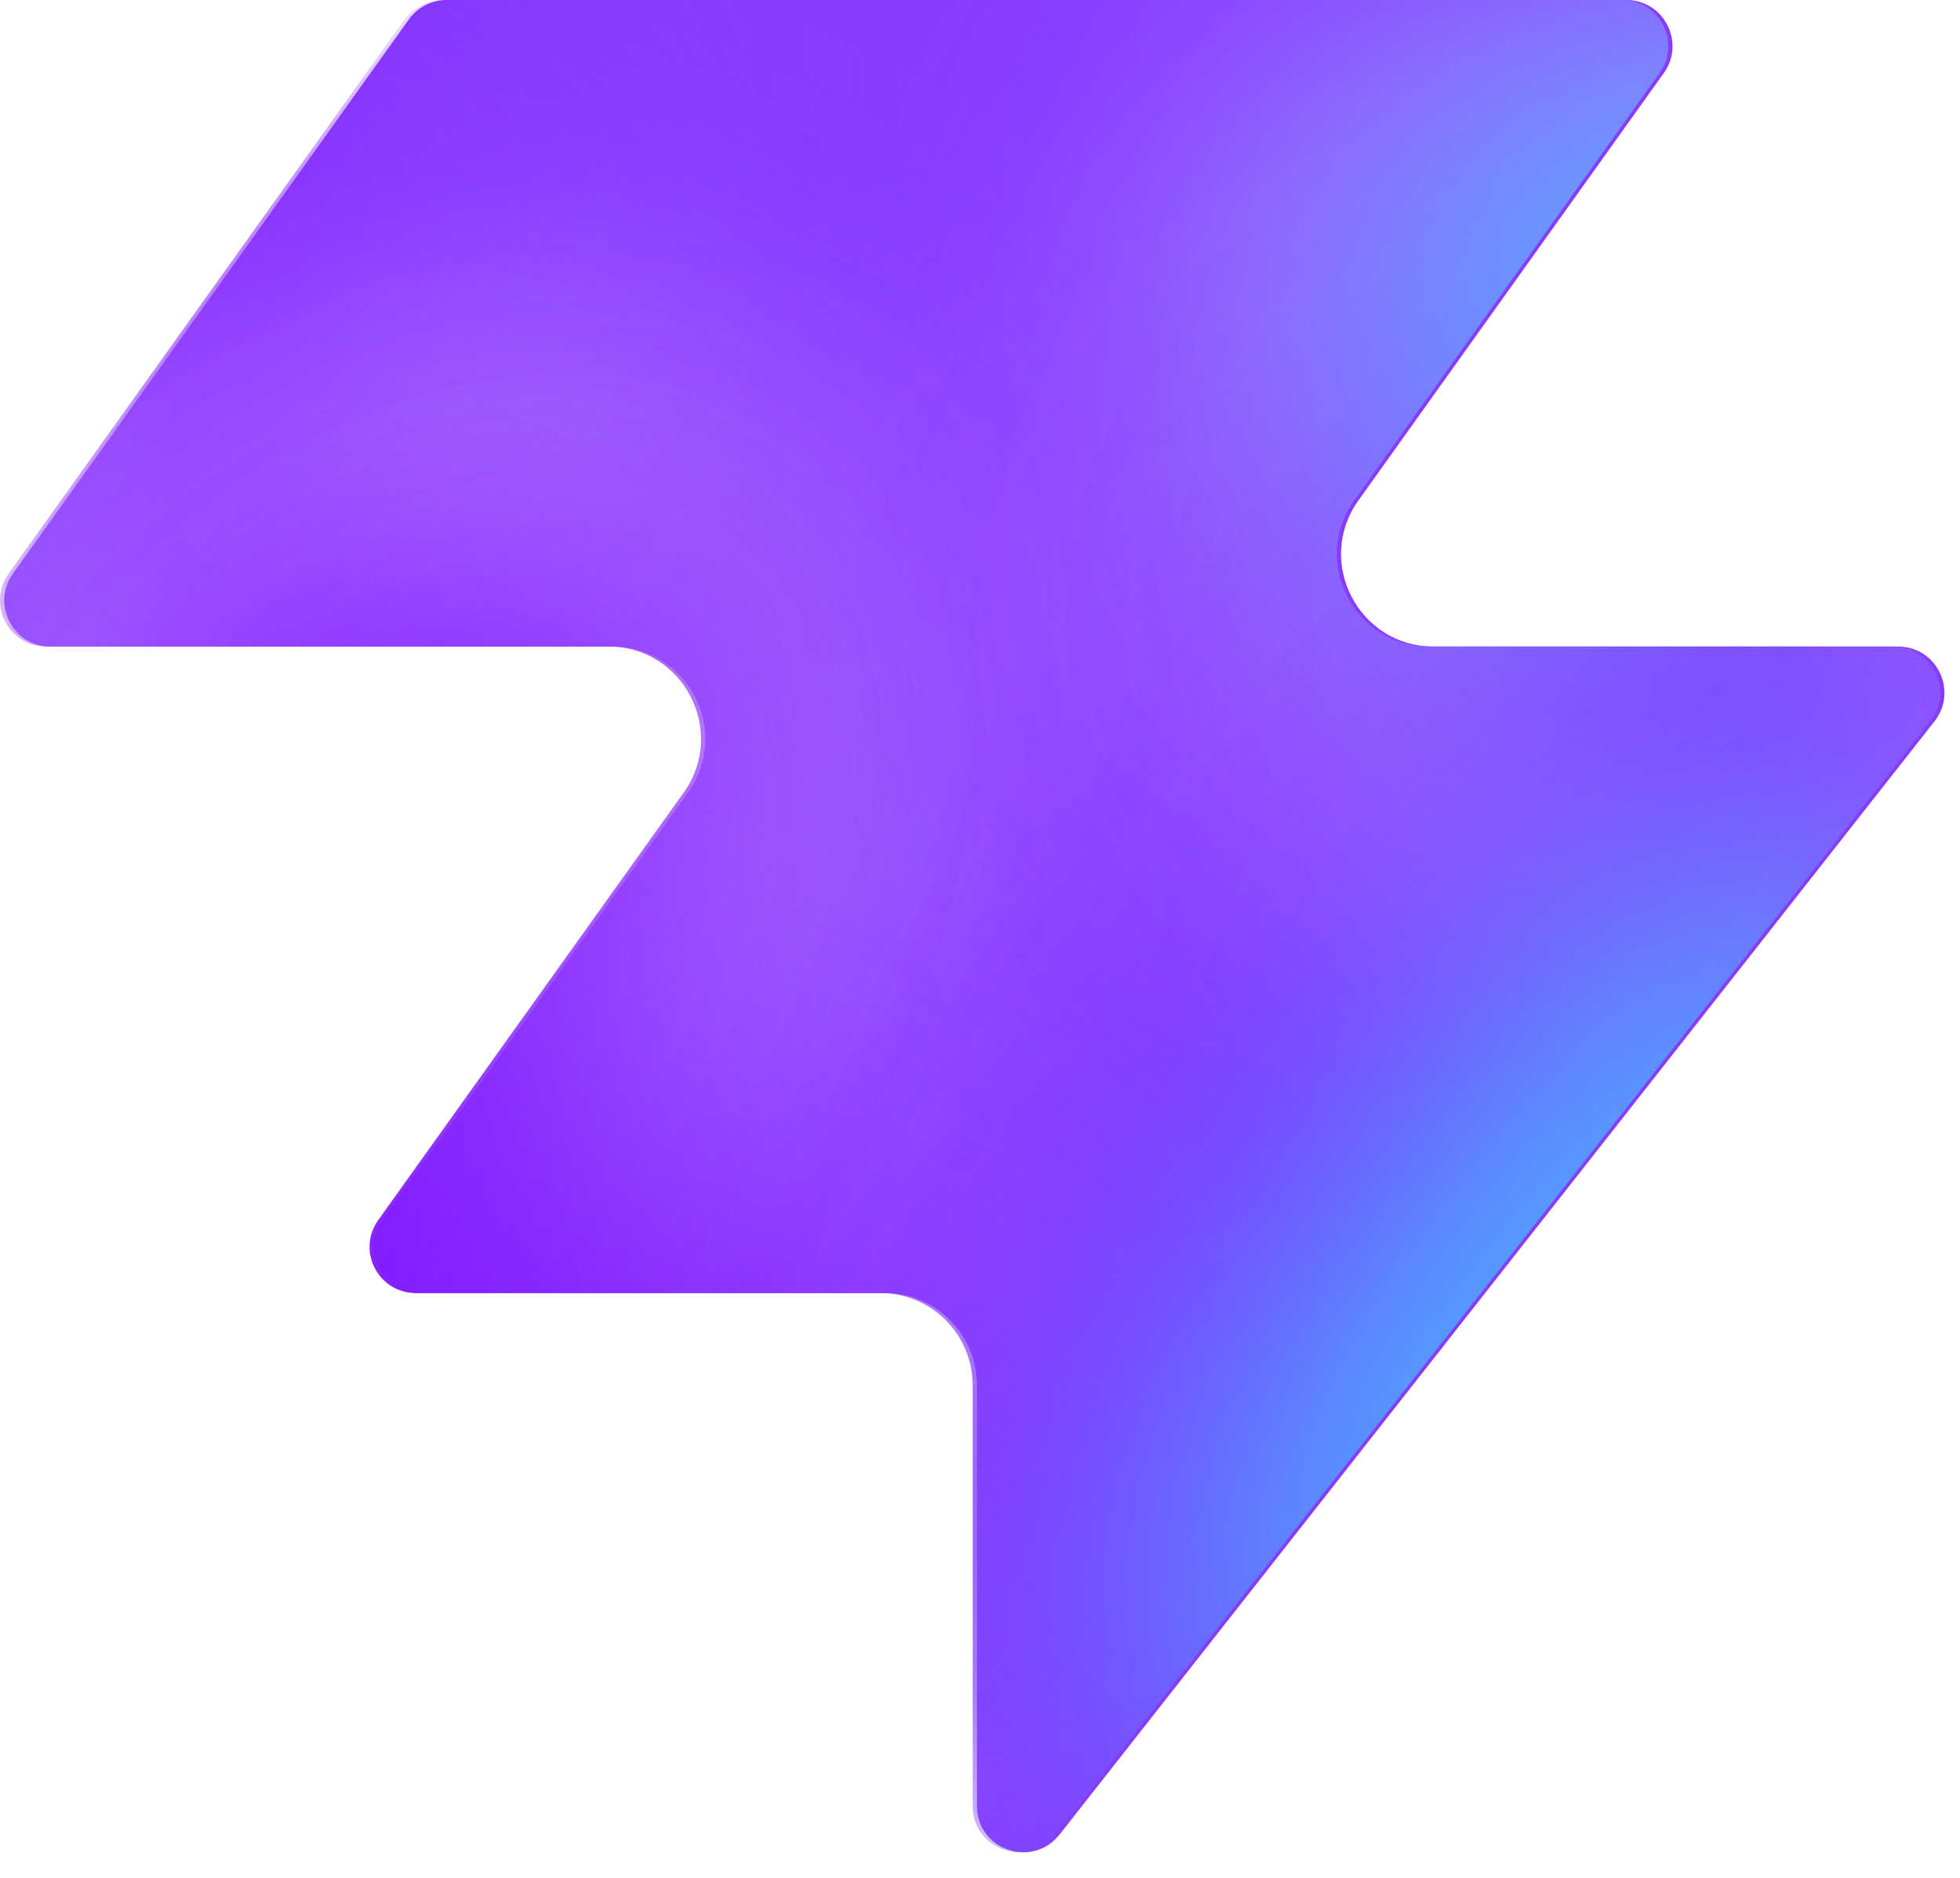
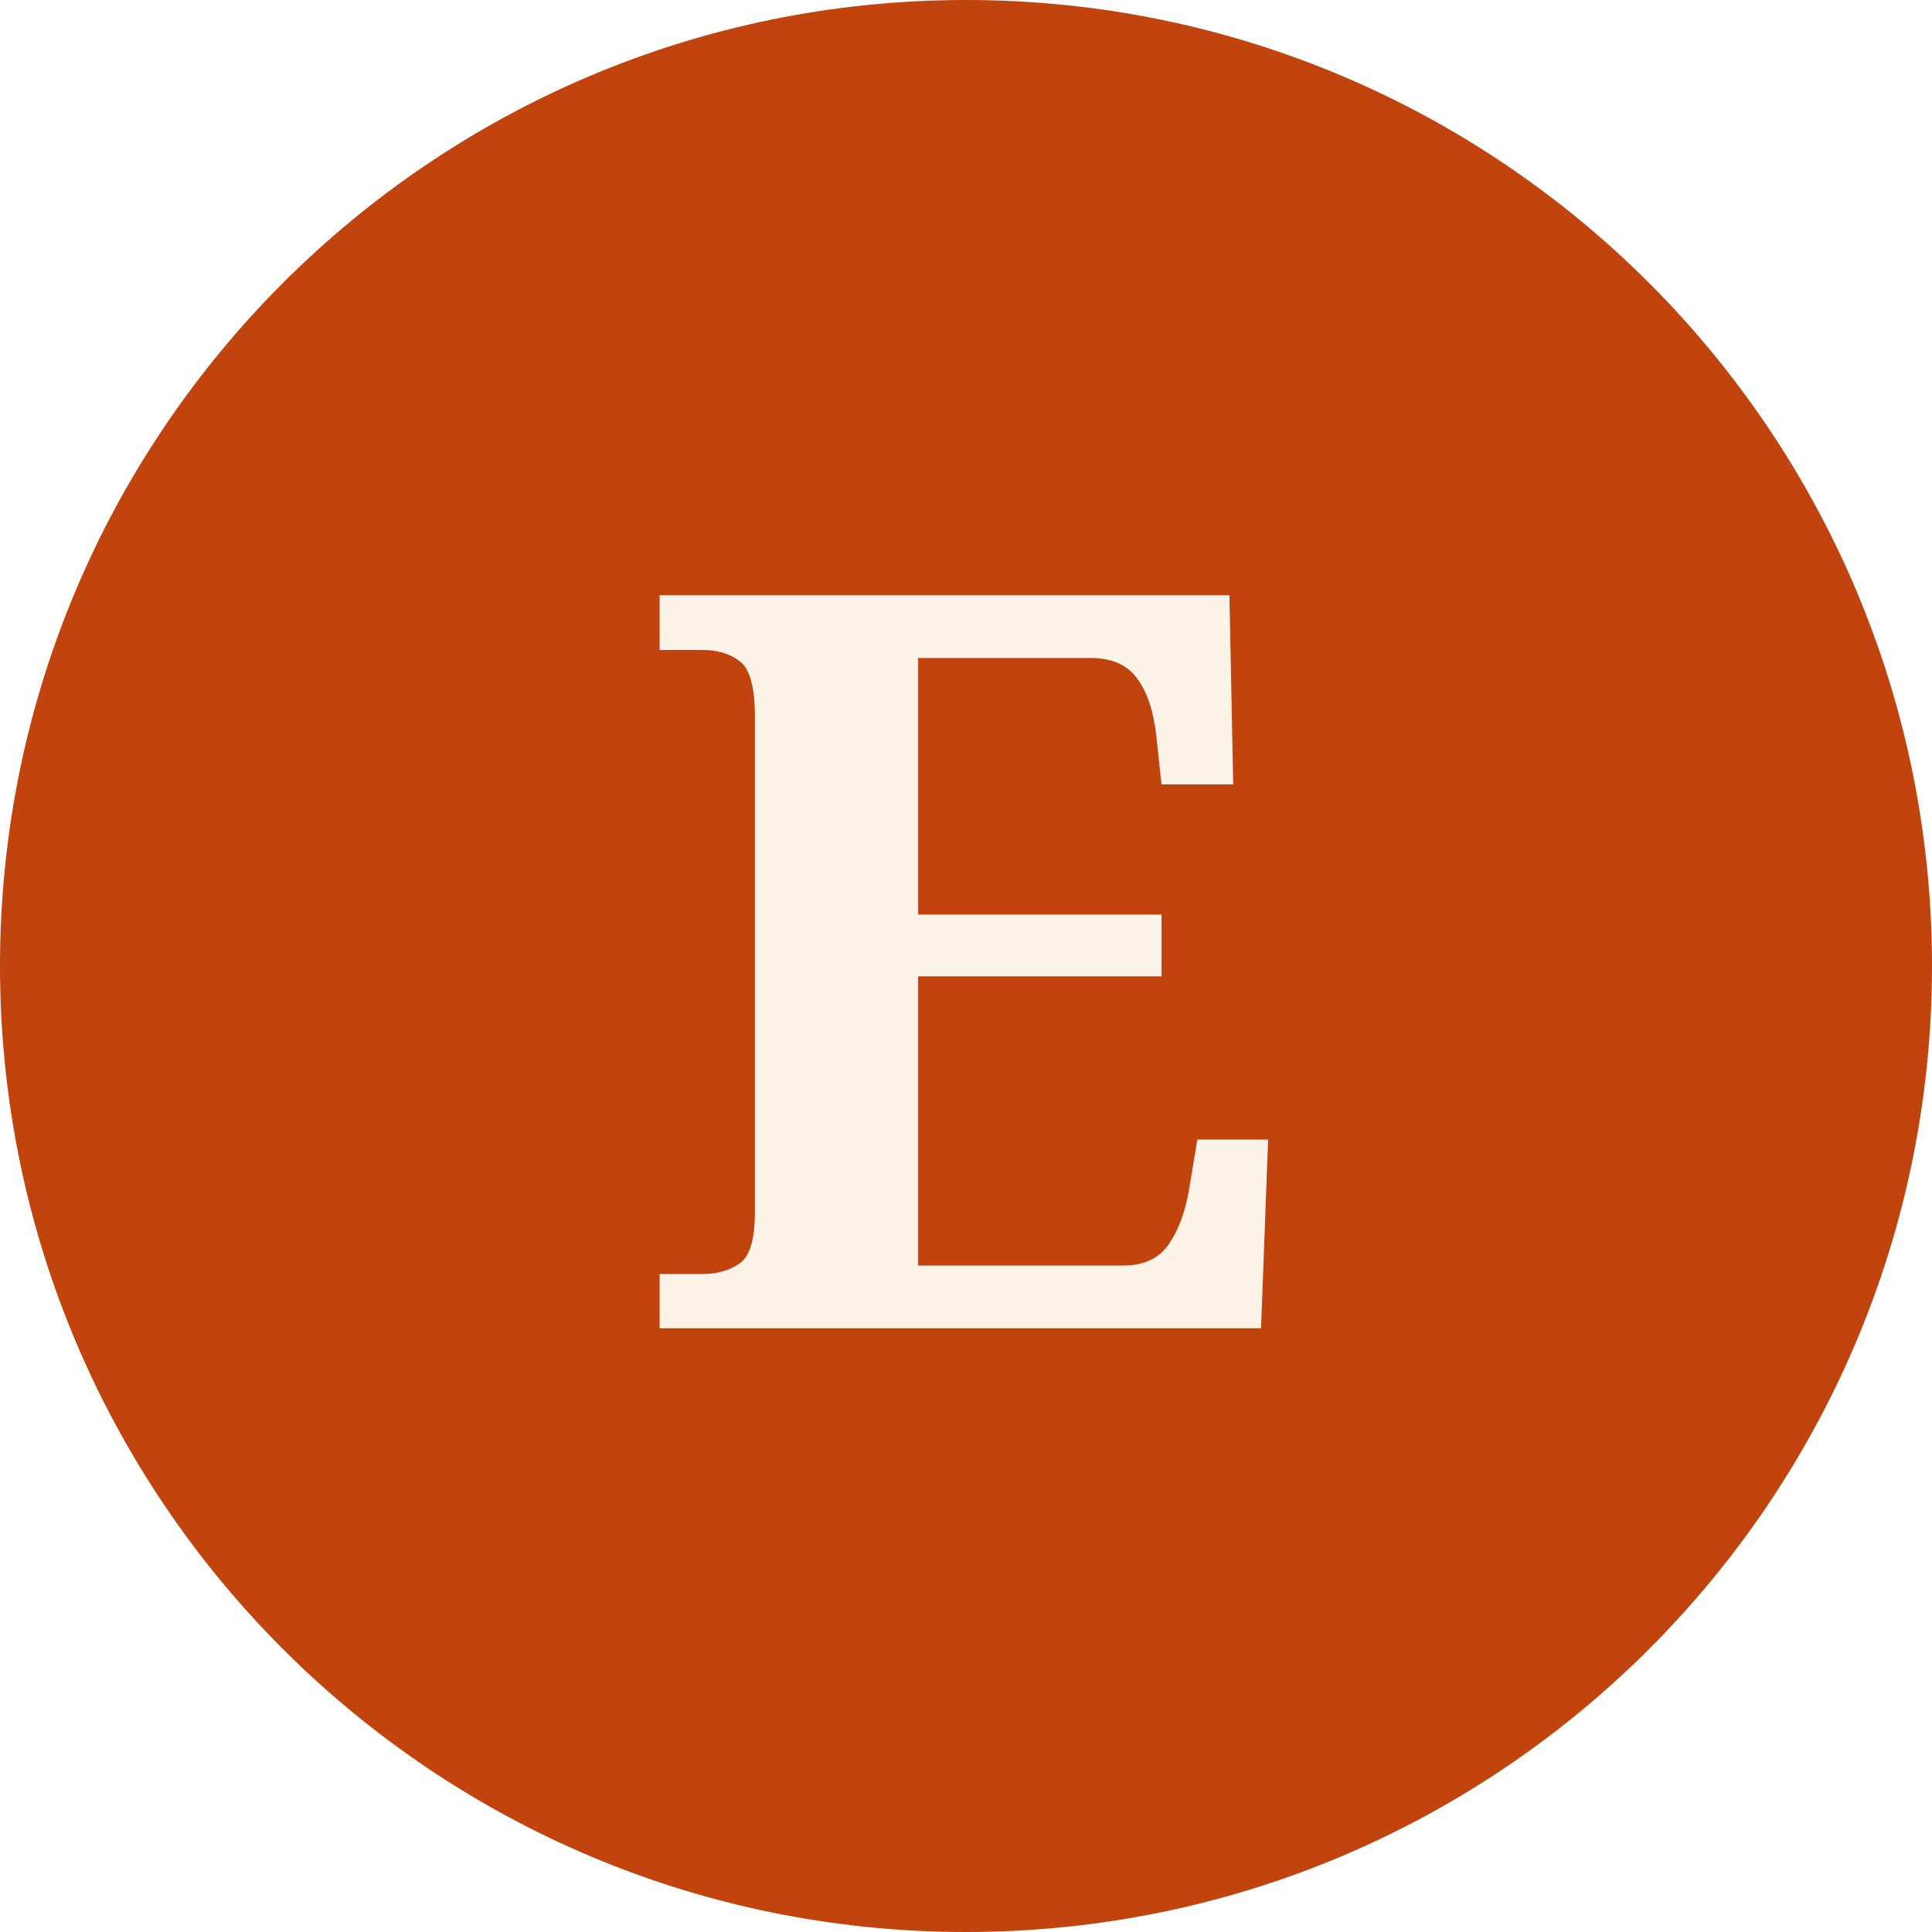
- <svg xmlns="http://www.w3.org/2000/svg" width="48" height="46" fill="none" viewBox="0 0 48 46">
-   <path fill="#863bff" d="M25.946 44.938c-.664.845-2.021.375-2.021-.698V33.937a2.26 2.26 0 0 0-2.262-2.262H10.287c-.92 0-1.456-1.04-.92-1.788l7.48-10.471c1.07-1.497 0-3.578-1.842-3.578H1.237c-.92 0-1.456-1.04-.92-1.788L10.013.474c.214-.297.556-.474.92-.474h28.894c.92 0 1.456 1.04.92 1.788l-7.48 10.471c-1.07 1.498 0 3.579 1.842 3.579h11.377c.943 0 1.473 1.088.89 1.83L25.947 44.94z" style="fill:#863bff;fill:color(display-p3 .525 .23 1);fill-opacity:1" />
-   <mask id="a" width="48" height="46" x="0" y="0" maskUnits="userSpaceOnUse" style="mask-type:alpha">
-     <path fill="#000" d="M25.842 44.938c-.664.844-2.021.375-2.021-.698V33.937a2.26 2.26 0 0 0-2.262-2.262H10.183c-.92 0-1.456-1.04-.92-1.788l7.48-10.471c1.07-1.498 0-3.579-1.842-3.579H1.133c-.92 0-1.456-1.04-.92-1.787L9.91.473c.214-.297.556-.474.92-.474h28.894c.92 0 1.456 1.04.92 1.788l-7.48 10.471c-1.07 1.498 0 3.578 1.842 3.578h11.377c.943 0 1.473 1.088.89 1.832L25.843 44.94z" style="fill:#000;fill-opacity:1" />
-   </mask>
-   <g mask="url(#a)">
-     <g filter="url(#b)">
-       <ellipse cx="5.508" cy="14.704" fill="#ede6ff" rx="5.508" ry="14.704" style="fill:#ede6ff;fill:color(display-p3 .927 .903 1);fill-opacity:1" transform="matrix(.00324 1 1 -.00324 -4.47 31.516)" />
-     </g>
-     <g filter="url(#c)">
-       <ellipse cx="10.399" cy="29.851" fill="#ede6ff" rx="10.399" ry="29.851" style="fill:#ede6ff;fill:color(display-p3 .927 .903 1);fill-opacity:1" transform="matrix(.00324 1 1 -.00324 -39.328 7.883)" />
-     </g>
-     <g filter="url(#d)">
-       <ellipse cx="5.508" cy="30.487" fill="#7e14ff" rx="5.508" ry="30.487" style="fill:#7e14ff;fill:color(display-p3 .492 .077 1);fill-opacity:1" transform="rotate(89.814 -25.913 -14.639)scale(1 -1)" />
-     </g>
-     <g filter="url(#e)">
-       <ellipse cx="5.508" cy="30.599" fill="#7e14ff" rx="5.508" ry="30.599" style="fill:#7e14ff;fill:color(display-p3 .492 .077 1);fill-opacity:1" transform="rotate(89.814 -32.644 -3.334)scale(1 -1)" />
-     </g>
-     <g filter="url(#f)">
-       <ellipse cx="5.508" cy="30.599" fill="#7e14ff" rx="5.508" ry="30.599" style="fill:#7e14ff;fill:color(display-p3 .492 .077 1);fill-opacity:1" transform="matrix(.00324 1 1 -.00324 -34.34 30.47)" />
-     </g>
-     <g filter="url(#g)">
-       <ellipse cx="14.072" cy="22.078" fill="#ede6ff" rx="14.072" ry="22.078" style="fill:#ede6ff;fill:color(display-p3 .927 .903 1);fill-opacity:1" transform="rotate(93.35 24.506 48.493)scale(-1 1)" />
-     </g>
-     <g filter="url(#h)">
-       <ellipse cx="3.47" cy="21.501" fill="#7e14ff" rx="3.47" ry="21.501" style="fill:#7e14ff;fill:color(display-p3 .492 .077 1);fill-opacity:1" transform="rotate(89.009 28.708 47.59)scale(-1 1)" />
-     </g>
-     <g filter="url(#i)">
-       <ellipse cx="3.47" cy="21.501" fill="#7e14ff" rx="3.47" ry="21.501" style="fill:#7e14ff;fill:color(display-p3 .492 .077 1);fill-opacity:1" transform="rotate(89.009 28.708 47.59)scale(-1 1)" />
-     </g>
-     <g filter="url(#j)">
-       <ellipse cx=".387" cy="8.972" fill="#7e14ff" rx="4.407" ry="29.108" style="fill:#7e14ff;fill:color(display-p3 .492 .077 1);fill-opacity:1" transform="rotate(39.51 .387 8.972)" />
-     </g>
-     <g filter="url(#k)">
-       <ellipse cx="47.523" cy="-6.092" fill="#7e14ff" rx="4.407" ry="29.108" style="fill:#7e14ff;fill:color(display-p3 .492 .077 1);fill-opacity:1" transform="rotate(37.892 47.523 -6.092)" />
-     </g>
-     <g filter="url(#l)">
-       <ellipse cx="41.412" cy="6.333" fill="#47bfff" rx="5.971" ry="9.665" style="fill:#47bfff;fill:color(display-p3 .28 .748 1);fill-opacity:1" transform="rotate(37.892 41.412 6.333)" />
-     </g>
-     <g filter="url(#m)">
-       <ellipse cx="-1.879" cy="38.332" fill="#7e14ff" rx="4.407" ry="29.108" style="fill:#7e14ff;fill:color(display-p3 .492 .077 1);fill-opacity:1" transform="rotate(37.892 -1.88 38.332)" />
-     </g>
-     <g filter="url(#n)">
-       <ellipse cx="-1.879" cy="38.332" fill="#7e14ff" rx="4.407" ry="29.108" style="fill:#7e14ff;fill:color(display-p3 .492 .077 1);fill-opacity:1" transform="rotate(37.892 -1.88 38.332)" />
-     </g>
-     <g filter="url(#o)">
-       <ellipse cx="35.651" cy="29.907" fill="#7e14ff" rx="4.407" ry="29.108" style="fill:#7e14ff;fill:color(display-p3 .492 .077 1);fill-opacity:1" transform="rotate(37.892 35.651 29.907)" />
-     </g>
-     <g filter="url(#p)">
-       <ellipse cx="38.418" cy="32.4" fill="#47bfff" rx="5.971" ry="15.297" style="fill:#47bfff;fill:color(display-p3 .28 .748 1);fill-opacity:1" transform="rotate(37.892 38.418 32.4)" />
-     </g>
-   </g>
-   <defs>
-     <filter id="b" width="60.045" height="41.654" x="-19.77" y="16.149" color-interpolation-filters="sRGB" filterUnits="userSpaceOnUse">
-       <feFlood flood-opacity="0" result="BackgroundImageFix" />
-       <feBlend in="SourceGraphic" in2="BackgroundImageFix" result="shape" />
-       <feGaussianBlur result="effect1_foregroundBlur_2002_17158" stdDeviation="7.659" />
-     </filter>
-     <filter id="c" width="90.34" height="51.437" x="-54.613" y="-7.533" color-interpolation-filters="sRGB" filterUnits="userSpaceOnUse">
-       <feFlood flood-opacity="0" result="BackgroundImageFix" />
-       <feBlend in="SourceGraphic" in2="BackgroundImageFix" result="shape" />
-       <feGaussianBlur result="effect1_foregroundBlur_2002_17158" stdDeviation="7.659" />
-     </filter>
-     <filter id="d" width="79.355" height="29.4" x="-49.64" y="2.03" color-interpolation-filters="sRGB" filterUnits="userSpaceOnUse">
-       <feFlood flood-opacity="0" result="BackgroundImageFix" />
-       <feBlend in="SourceGraphic" in2="BackgroundImageFix" result="shape" />
-       <feGaussianBlur result="effect1_foregroundBlur_2002_17158" stdDeviation="4.596" />
-     </filter>
-     <filter id="e" width="79.579" height="29.4" x="-45.045" y="20.029" color-interpolation-filters="sRGB" filterUnits="userSpaceOnUse">
-       <feFlood flood-opacity="0" result="BackgroundImageFix" />
-       <feBlend in="SourceGraphic" in2="BackgroundImageFix" result="shape" />
-       <feGaussianBlur result="effect1_foregroundBlur_2002_17158" stdDeviation="4.596" />
-     </filter>
-     <filter id="f" width="79.579" height="29.4" x="-43.513" y="21.178" color-interpolation-filters="sRGB" filterUnits="userSpaceOnUse">
-       <feFlood flood-opacity="0" result="BackgroundImageFix" />
-       <feBlend in="SourceGraphic" in2="BackgroundImageFix" result="shape" />
-       <feGaussianBlur result="effect1_foregroundBlur_2002_17158" stdDeviation="4.596" />
-     </filter>
-     <filter id="g" width="74.749" height="58.852" x="15.756" y="-17.901" color-interpolation-filters="sRGB" filterUnits="userSpaceOnUse">
-       <feFlood flood-opacity="0" result="BackgroundImageFix" />
-       <feBlend in="SourceGraphic" in2="BackgroundImageFix" result="shape" />
-       <feGaussianBlur result="effect1_foregroundBlur_2002_17158" stdDeviation="7.659" />
-     </filter>
-     <filter id="h" width="61.377" height="25.362" x="23.548" y="2.284" color-interpolation-filters="sRGB" filterUnits="userSpaceOnUse">
-       <feFlood flood-opacity="0" result="BackgroundImageFix" />
-       <feBlend in="SourceGraphic" in2="BackgroundImageFix" result="shape" />
-       <feGaussianBlur result="effect1_foregroundBlur_2002_17158" stdDeviation="4.596" />
-     </filter>
-     <filter id="i" width="61.377" height="25.362" x="23.548" y="2.284" color-interpolation-filters="sRGB" filterUnits="userSpaceOnUse">
-       <feFlood flood-opacity="0" result="BackgroundImageFix" />
-       <feBlend in="SourceGraphic" in2="BackgroundImageFix" result="shape" />
-       <feGaussianBlur result="effect1_foregroundBlur_2002_17158" stdDeviation="4.596" />
-     </filter>
-     <filter id="j" width="56.045" height="63.649" x="-27.636" y="-22.853" color-interpolation-filters="sRGB" filterUnits="userSpaceOnUse">
-       <feFlood flood-opacity="0" result="BackgroundImageFix" />
-       <feBlend in="SourceGraphic" in2="BackgroundImageFix" result="shape" />
-       <feGaussianBlur result="effect1_foregroundBlur_2002_17158" stdDeviation="4.596" />
-     </filter>
-     <filter id="k" width="54.814" height="64.646" x="20.116" y="-38.415" color-interpolation-filters="sRGB" filterUnits="userSpaceOnUse">
-       <feFlood flood-opacity="0" result="BackgroundImageFix" />
-       <feBlend in="SourceGraphic" in2="BackgroundImageFix" result="shape" />
-       <feGaussianBlur result="effect1_foregroundBlur_2002_17158" stdDeviation="4.596" />
-     </filter>
-     <filter id="l" width="33.541" height="35.313" x="24.641" y="-11.323" color-interpolation-filters="sRGB" filterUnits="userSpaceOnUse">
-       <feFlood flood-opacity="0" result="BackgroundImageFix" />
-       <feBlend in="SourceGraphic" in2="BackgroundImageFix" result="shape" />
-       <feGaussianBlur result="effect1_foregroundBlur_2002_17158" stdDeviation="4.596" />
-     </filter>
-     <filter id="m" width="54.814" height="64.646" x="-29.286" y="6.009" color-interpolation-filters="sRGB" filterUnits="userSpaceOnUse">
-       <feFlood flood-opacity="0" result="BackgroundImageFix" />
-       <feBlend in="SourceGraphic" in2="BackgroundImageFix" result="shape" />
-       <feGaussianBlur result="effect1_foregroundBlur_2002_17158" stdDeviation="4.596" />
-     </filter>
-     <filter id="n" width="54.814" height="64.646" x="-29.286" y="6.009" color-interpolation-filters="sRGB" filterUnits="userSpaceOnUse">
-       <feFlood flood-opacity="0" result="BackgroundImageFix" />
-       <feBlend in="SourceGraphic" in2="BackgroundImageFix" result="shape" />
-       <feGaussianBlur result="effect1_foregroundBlur_2002_17158" stdDeviation="4.596" />
-     </filter>
-     <filter id="o" width="54.814" height="64.646" x="8.244" y="-2.416" color-interpolation-filters="sRGB" filterUnits="userSpaceOnUse">
-       <feFlood flood-opacity="0" result="BackgroundImageFix" />
-       <feBlend in="SourceGraphic" in2="BackgroundImageFix" result="shape" />
-       <feGaussianBlur result="effect1_foregroundBlur_2002_17158" stdDeviation="4.596" />
-     </filter>
-     <filter id="p" width="39.409" height="43.623" x="18.713" y="10.588" color-interpolation-filters="sRGB" filterUnits="userSpaceOnUse">
-       <feFlood flood-opacity="0" result="BackgroundImageFix" />
-       <feBlend in="SourceGraphic" in2="BackgroundImageFix" result="shape" />
-       <feGaussianBlur result="effect1_foregroundBlur_2002_17158" stdDeviation="4.596" />
-     </filter>
-   </defs>
+ <svg xmlns="http://www.w3.org/2000/svg" viewBox="0 0 64 64">
+   <circle cx="32" cy="32" r="32" fill="#c1440e" />
+   <text x="32" y="44" font-family="Georgia, serif" font-size="34" font-weight="700" fill="#fbf3e7" text-anchor="middle">E</text>
</svg>
